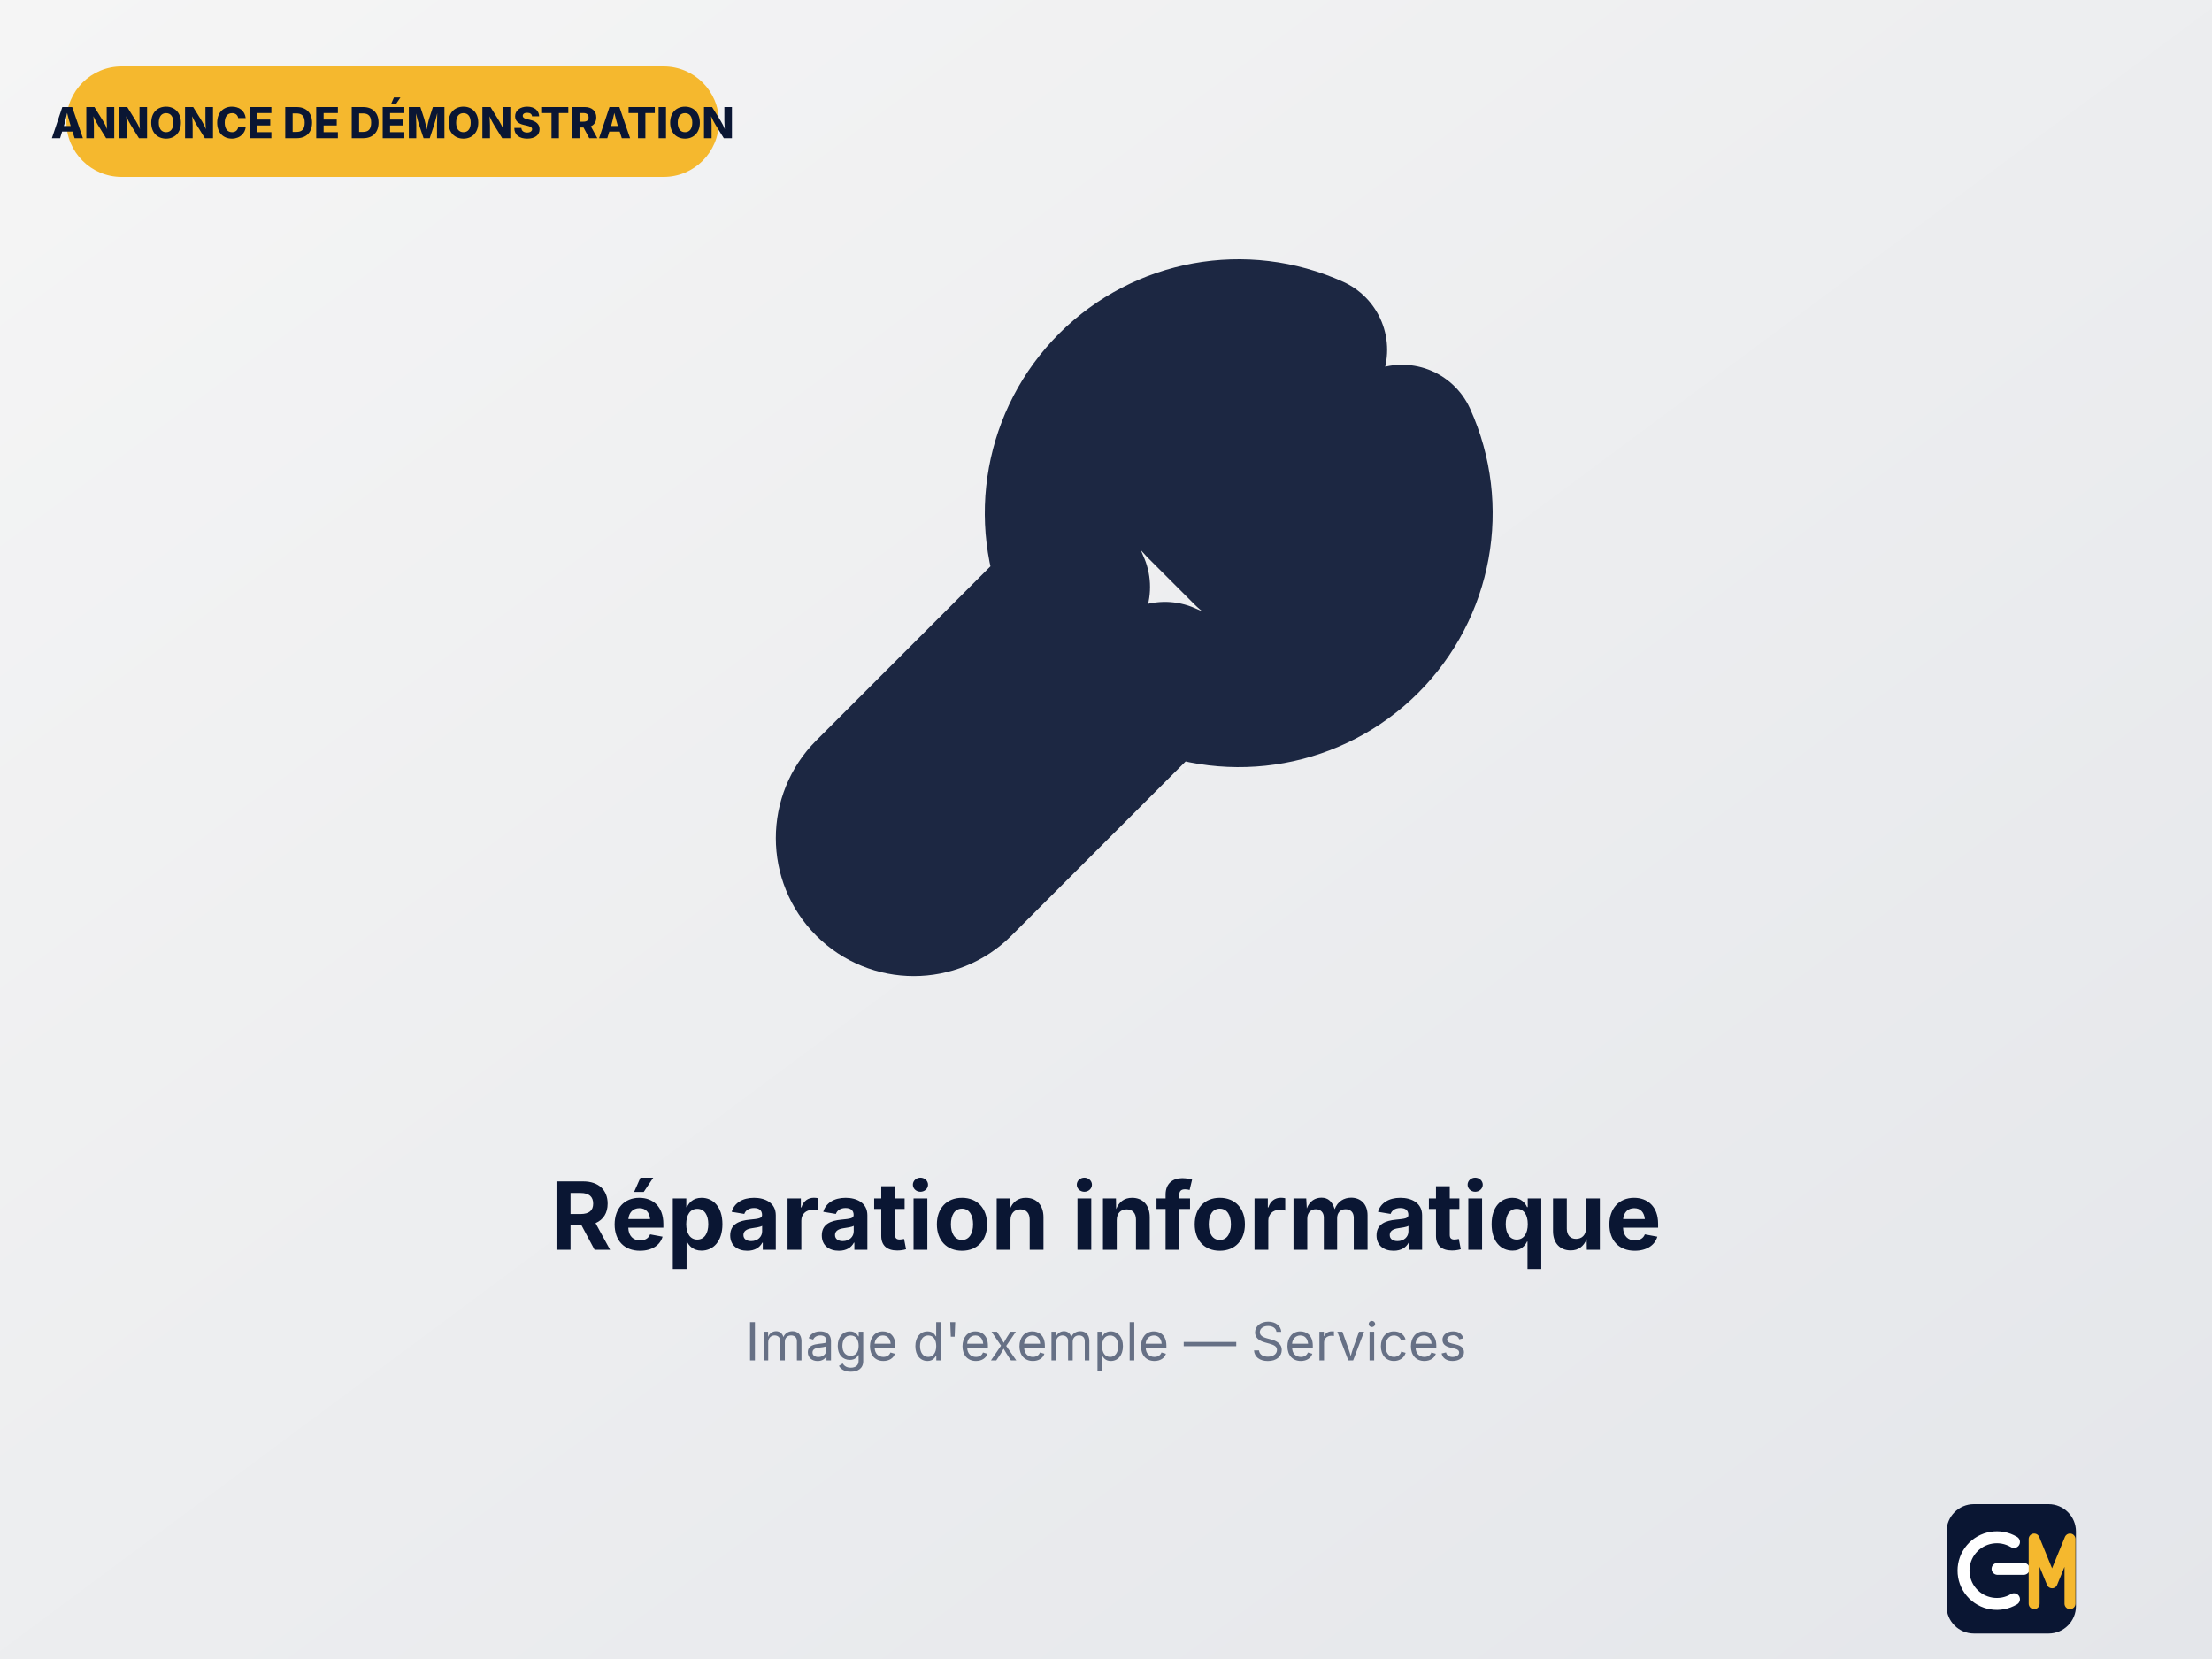
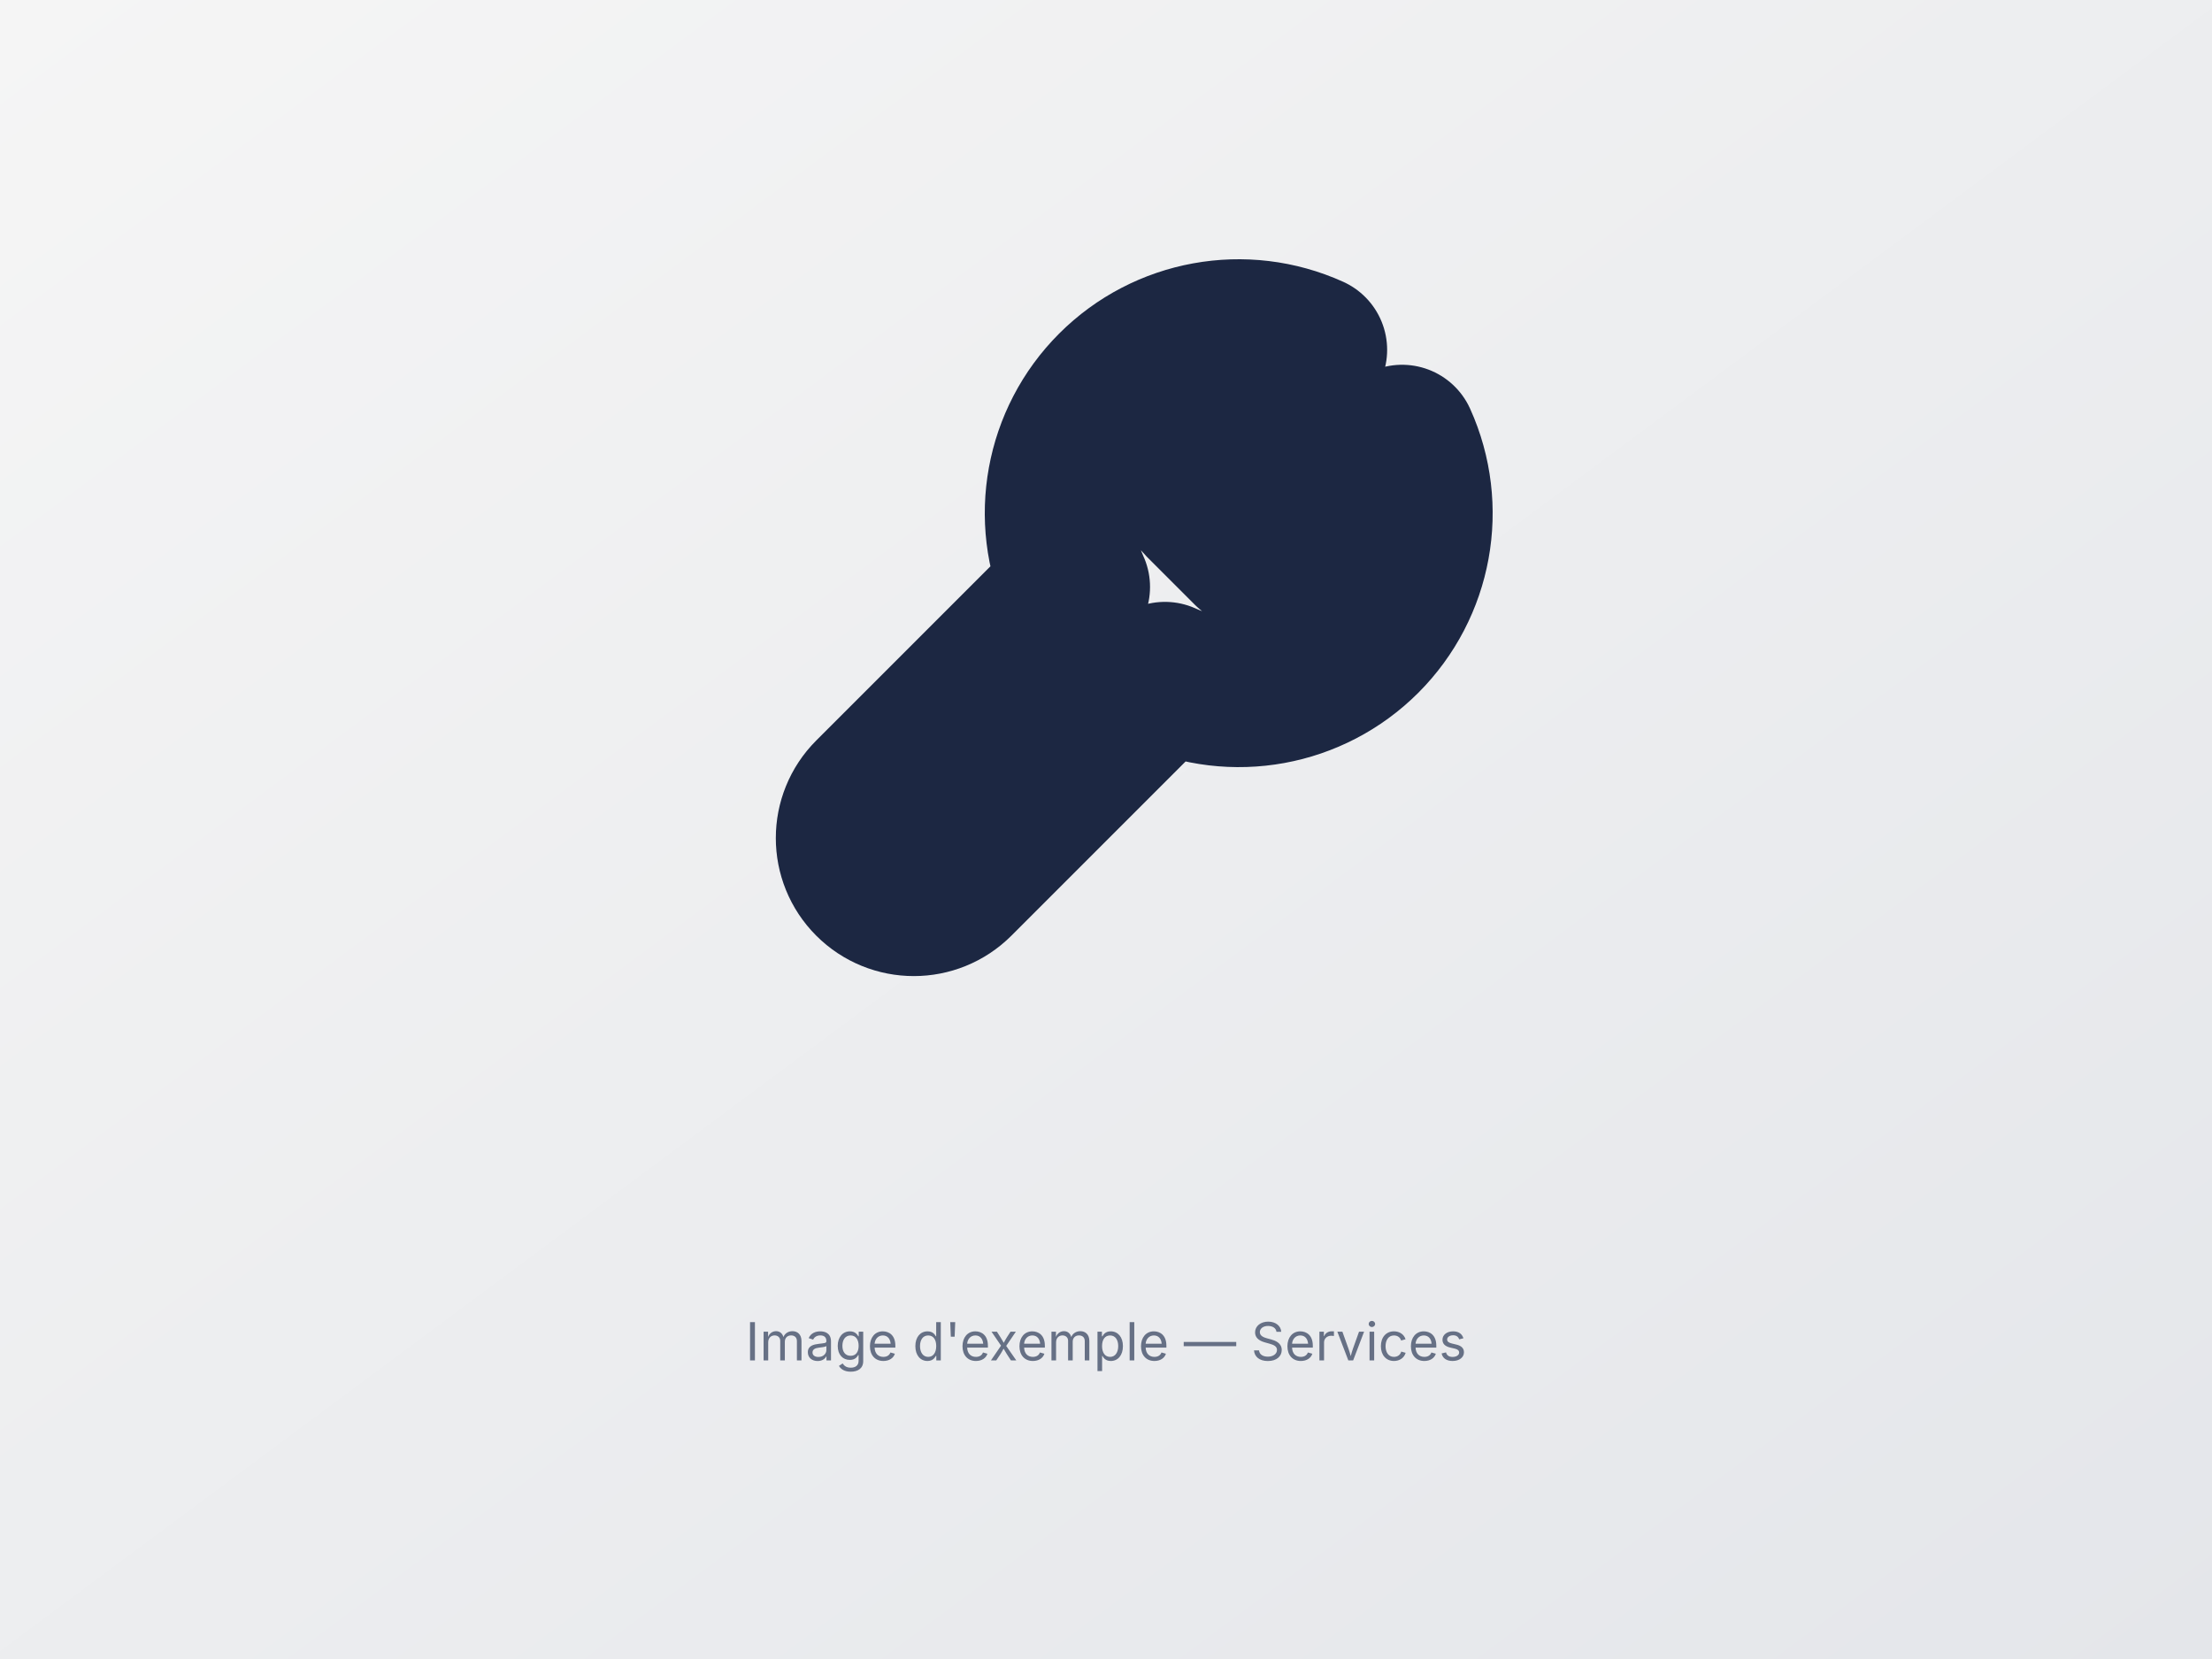
<svg xmlns="http://www.w3.org/2000/svg" width="800" height="600" viewBox="0 0 800 600">
  <defs>
    <linearGradient id="bg" x1="0" y1="0" x2="1" y2="1">
      <stop offset="0" stop-color="#F5F5F5" />
      <stop offset="1" stop-color="#E4E6EA" />
    </linearGradient>
  </defs>
  <rect width="800" height="600" fill="url(#bg)" />
  <g transform="translate(232,56) scale(2.4)" stroke="#0A1633" stroke-width="5" fill="none" stroke-linecap="round" stroke-linejoin="round" opacity="0.92">
    <g transform="translate(18,18) scale(4.5)">
      <path d="M14.7 6.3a1 1 0 0 0 0 1.4l1.6 1.6a1 1 0 0 0 1.4 0l3.77-3.77a6 6 0 0 1-7.94 7.94l-6.91 6.91a2.12 2.12 0 0 1-3-3l6.91-6.91a6 6 0 0 1 7.94-7.94l-3.76 3.76z" />
    </g>
  </g>
-   <text x="400" y="452" text-anchor="middle" font-family="Inter, Arial, sans-serif" font-size="34" font-weight="700" fill="#0A1633">Réparation informatique</text>
  <text x="400" y="492" text-anchor="middle" font-family="Inter, Arial, sans-serif" font-size="19" fill="#667085">Image d'exemple — Services</text>
-   <g>
-     <rect x="24" y="24" width="236" height="40" rx="20" fill="#F5B82E" />
-     <text x="142" y="50" text-anchor="middle" font-family="Inter, Arial, sans-serif" font-size="15.5" font-weight="800" fill="#0A1633">ANNONCE DE DÉMONSTRATION</text>
-   </g>
-   <g transform="translate(704,544) scale(0.9)">
-     <rect x="0" y="0" width="52" height="52" rx="11" fill="#0A1633" />
-     <path d="M 27.1 38.2 A 13.4 13.4 0 1 1 27.1 15.2" stroke="#fff" stroke-width="4.8" stroke-linecap="round" fill="none" />
-     <line x1="20.5" y1="26" x2="31" y2="26" stroke="#fff" stroke-width="4.8" stroke-linecap="round" />
-     <path d="M 35.2 40 L 35.2 14 L 42.4 31.6 L 49.6 14 L 49.6 40" stroke="#F5B82E" stroke-width="4.4" stroke-linecap="round" stroke-linejoin="round" fill="none" />
-   </g>
</svg>
